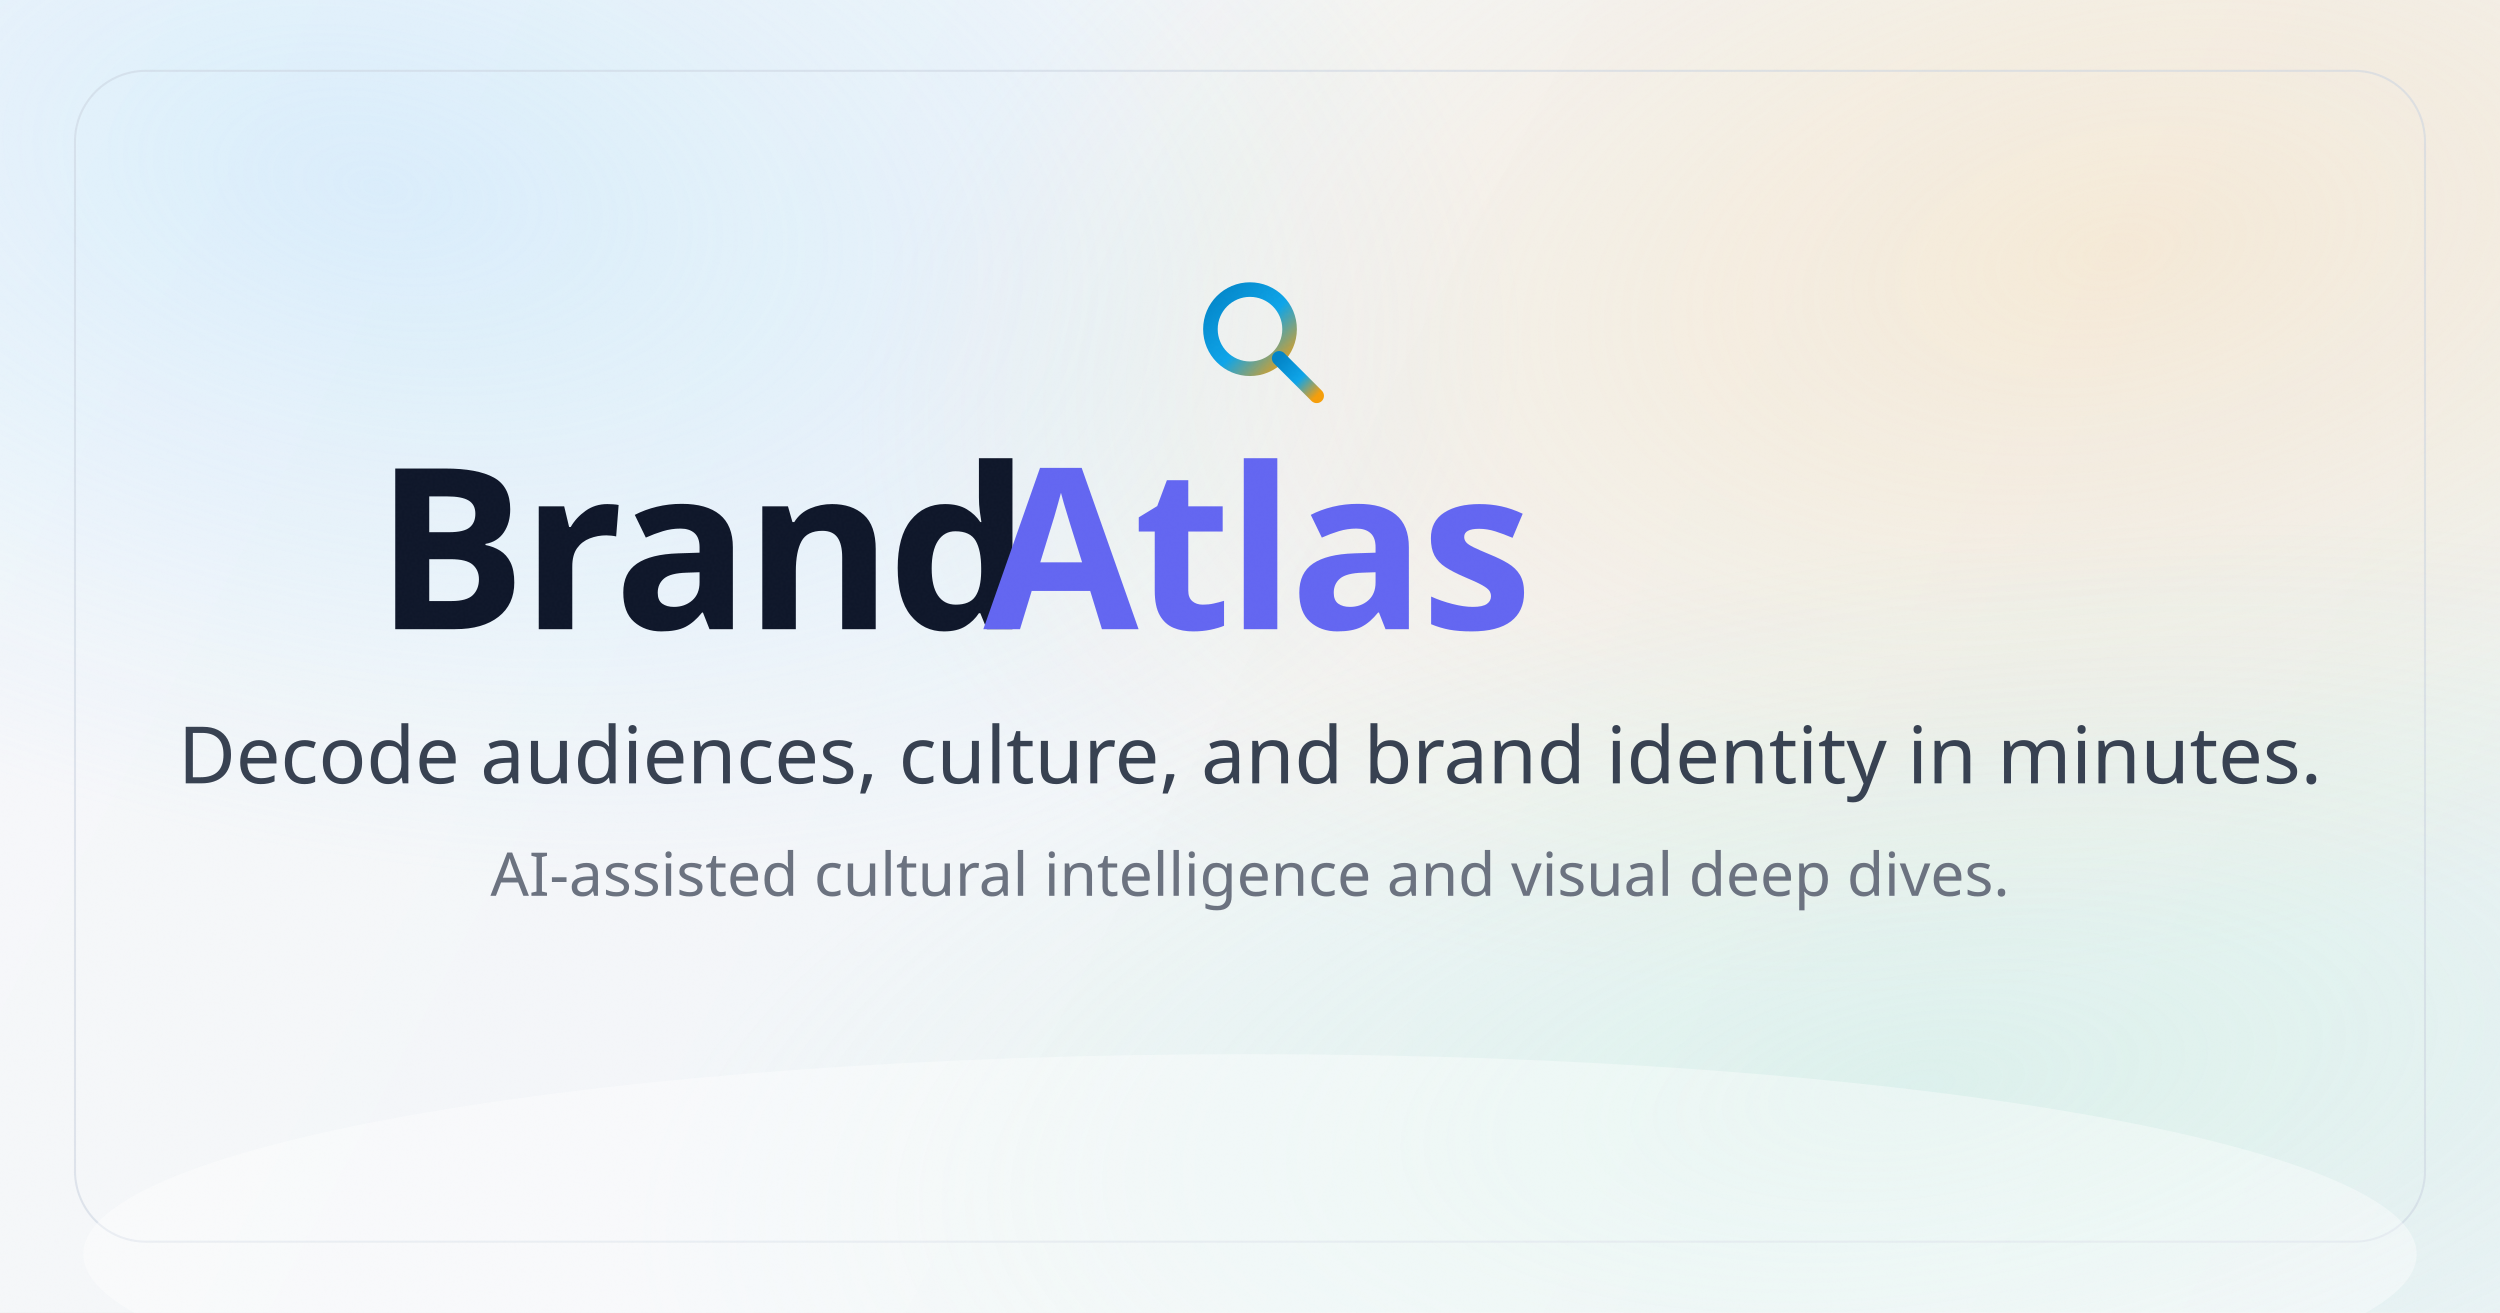
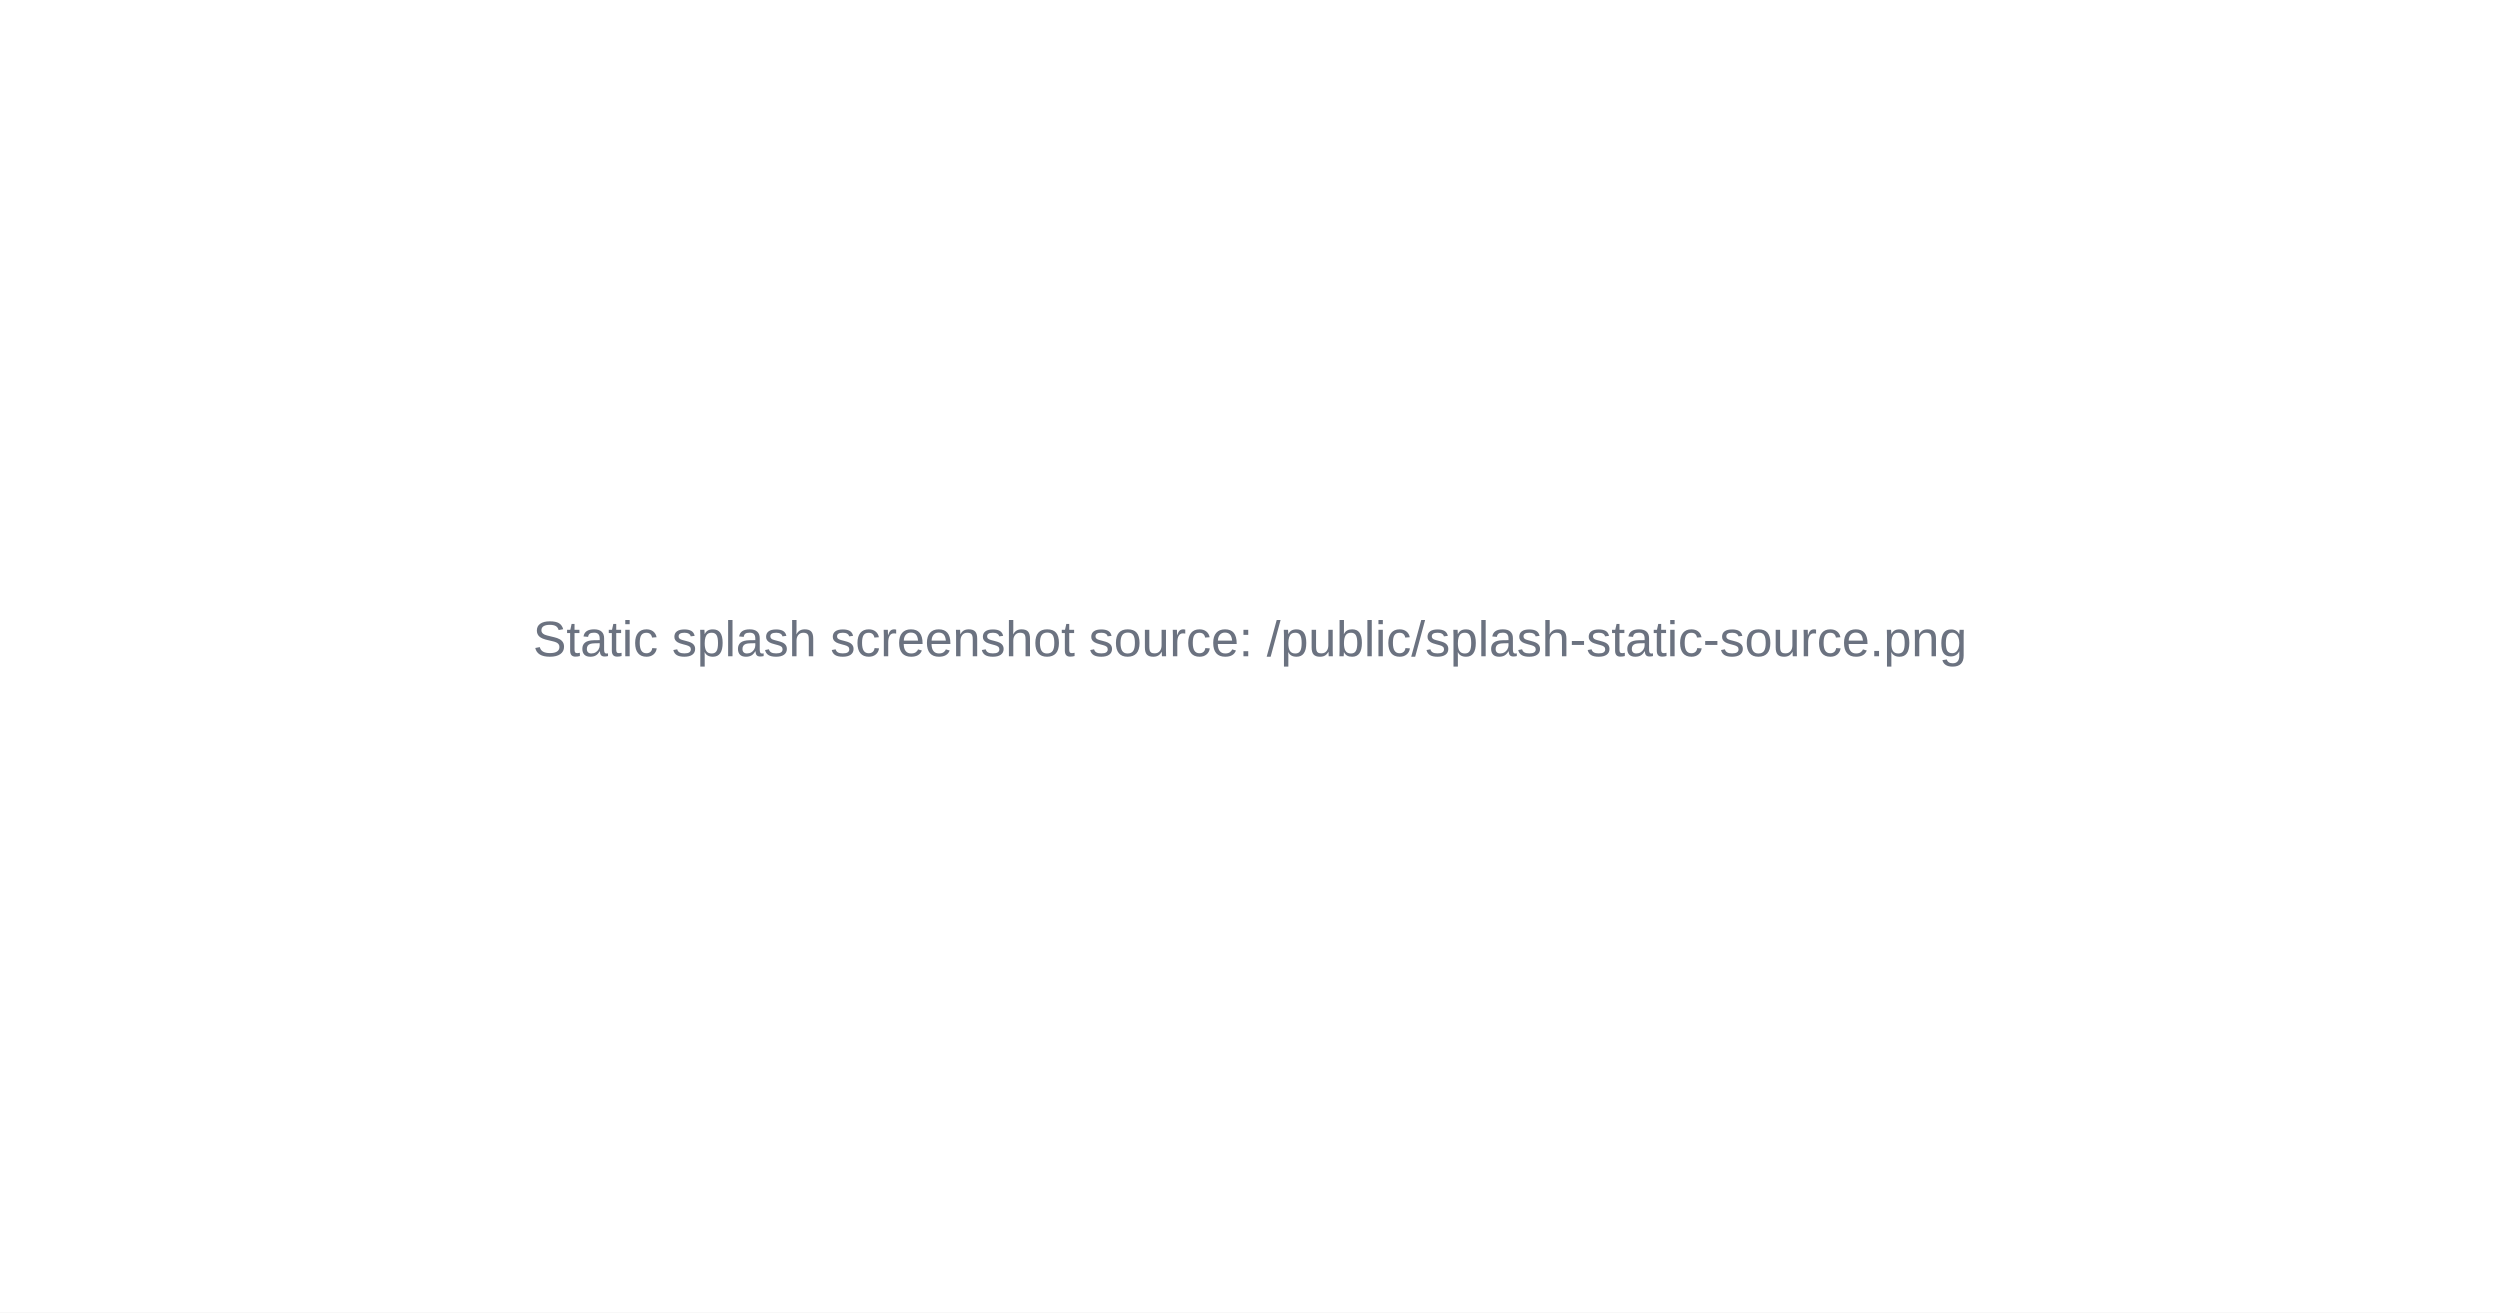
- <svg xmlns="http://www.w3.org/2000/svg" width="1200" height="630" viewBox="0 0 1200 630" fill="none">
-   <defs>
-     <linearGradient id="bg" x1="0" y1="0" x2="1200" y2="630" gradientUnits="userSpaceOnUse">
-       <stop offset="0" stop-color="#F7F8FA" />
-       <stop offset="1" stop-color="#EEF3F7" />
-     </linearGradient>
-     <radialGradient id="blobA" cx="0" cy="0" r="1" gradientUnits="userSpaceOnUse" gradientTransform="translate(180 88) rotate(12) scale(560 320)">
-       <stop offset="0" stop-color="#99D7FF" stop-opacity="0.30" />
-       <stop offset="1" stop-color="#99D7FF" stop-opacity="0" />
-     </radialGradient>
-     <radialGradient id="blobB" cx="0" cy="0" r="1" gradientUnits="userSpaceOnUse" gradientTransform="translate(1020 120) rotate(-12) scale(620 340)">
-       <stop offset="0" stop-color="#FFD08A" stop-opacity="0.30" />
-       <stop offset="1" stop-color="#FFD08A" stop-opacity="0" />
-     </radialGradient>
-     <radialGradient id="blobC" cx="0" cy="0" r="1" gradientUnits="userSpaceOnUse" gradientTransform="translate(920 522) rotate(-8) scale(620 260)">
-       <stop offset="0" stop-color="#9AE7C5" stop-opacity="0.22" />
-       <stop offset="1" stop-color="#9AE7C5" stop-opacity="0" />
-     </radialGradient>
-     <linearGradient id="brandGradient" x1="500" y1="0" x2="1110" y2="0">
-       <stop offset="0" stop-color="#6366F1" />
-       <stop offset="1" stop-color="#D946EF" />
-     </linearGradient>
-     <linearGradient id="iconGradient" x1="0" y1="0" x2="1" y2="1">
-       <stop offset="0" stop-color="#0284C7" />
-       <stop offset="0.55" stop-color="#0EA5E9" />
-       <stop offset="1" stop-color="#F59E0B" />
-     </linearGradient>
-     <filter id="noise" x="0" y="0" width="1200" height="630">
-       <feTurbulence type="fractalNoise" baseFrequency="0.82" numOctaves="1" seed="6" result="noise" />
-       <feComponentTransfer>
-         <feFuncA type="table" tableValues="0 0 0.014 0.03" />
-       </feComponentTransfer>
-     </filter>
-   </defs>
-   <rect width="1200" height="630" fill="url(#bg)" />
-   <rect width="1200" height="630" fill="url(#blobA)" />
-   <rect width="1200" height="630" fill="url(#blobB)" />
-   <rect width="1200" height="630" fill="url(#blobC)" />
-   <circle cx="600" cy="158" r="19" stroke="url(#iconGradient)" stroke-width="7" fill="none" />
-   <line x1="614" y1="172" x2="632" y2="190" stroke="url(#iconGradient)" stroke-width="7" stroke-linecap="round" />
-   <text x="180" y="302" font-family="ui-sans-serif, system-ui, sans-serif, Apple Color Emoji, Segoe UI Emoji, Segoe UI Symbol, Noto Color Emoji" font-size="108" font-weight="600" letter-spacing="-2.4" fill="#0F172A">Brand</text>
-   <text x="472" y="302" font-family="ui-sans-serif, system-ui, sans-serif, Apple Color Emoji, Segoe UI Emoji, Segoe UI Symbol, Noto Color Emoji" font-size="108" font-weight="600" letter-spacing="-2.4" fill="url(#brandGradient)">Atlas</text>
-   <text x="600" y="376" text-anchor="middle" font-family="ui-sans-serif, system-ui, sans-serif, Apple Color Emoji, Segoe UI Emoji, Segoe UI Symbol, Noto Color Emoji" font-size="38" font-weight="540" fill="#374151">Decode audiences, culture, and brand identity in minutes.</text>
-   <text x="600" y="430" text-anchor="middle" font-family="ui-sans-serif, system-ui, sans-serif, Apple Color Emoji, Segoe UI Emoji, Segoe UI Symbol, Noto Color Emoji" font-size="29" font-weight="500" fill="#6B7280">AI-assisted cultural intelligence and visual deep dives.</text>
-   <rect x="36" y="34" width="1128" height="562" rx="34" stroke="#CBD5E1" stroke-opacity="0.56" fill="none" />
-   <ellipse cx="600" cy="602" rx="560" ry="96" fill="#FFFFFF" fill-opacity="0.38" />
-   <rect width="1200" height="630" filter="url(#noise)" opacity="0.62" />
+ <svg xmlns="http://www.w3.org/2000/svg" width="1200" height="630" viewBox="0 0 1200 630">
+   <rect width="1200" height="630" fill="#FFFFFF" />
+   <text x="50%" y="50%" text-anchor="middle" font-family="Arial, sans-serif" font-size="24" fill="#6B7280">
+     Static splash screenshot source: /public/splash-static-source.png
+   </text>
</svg>
